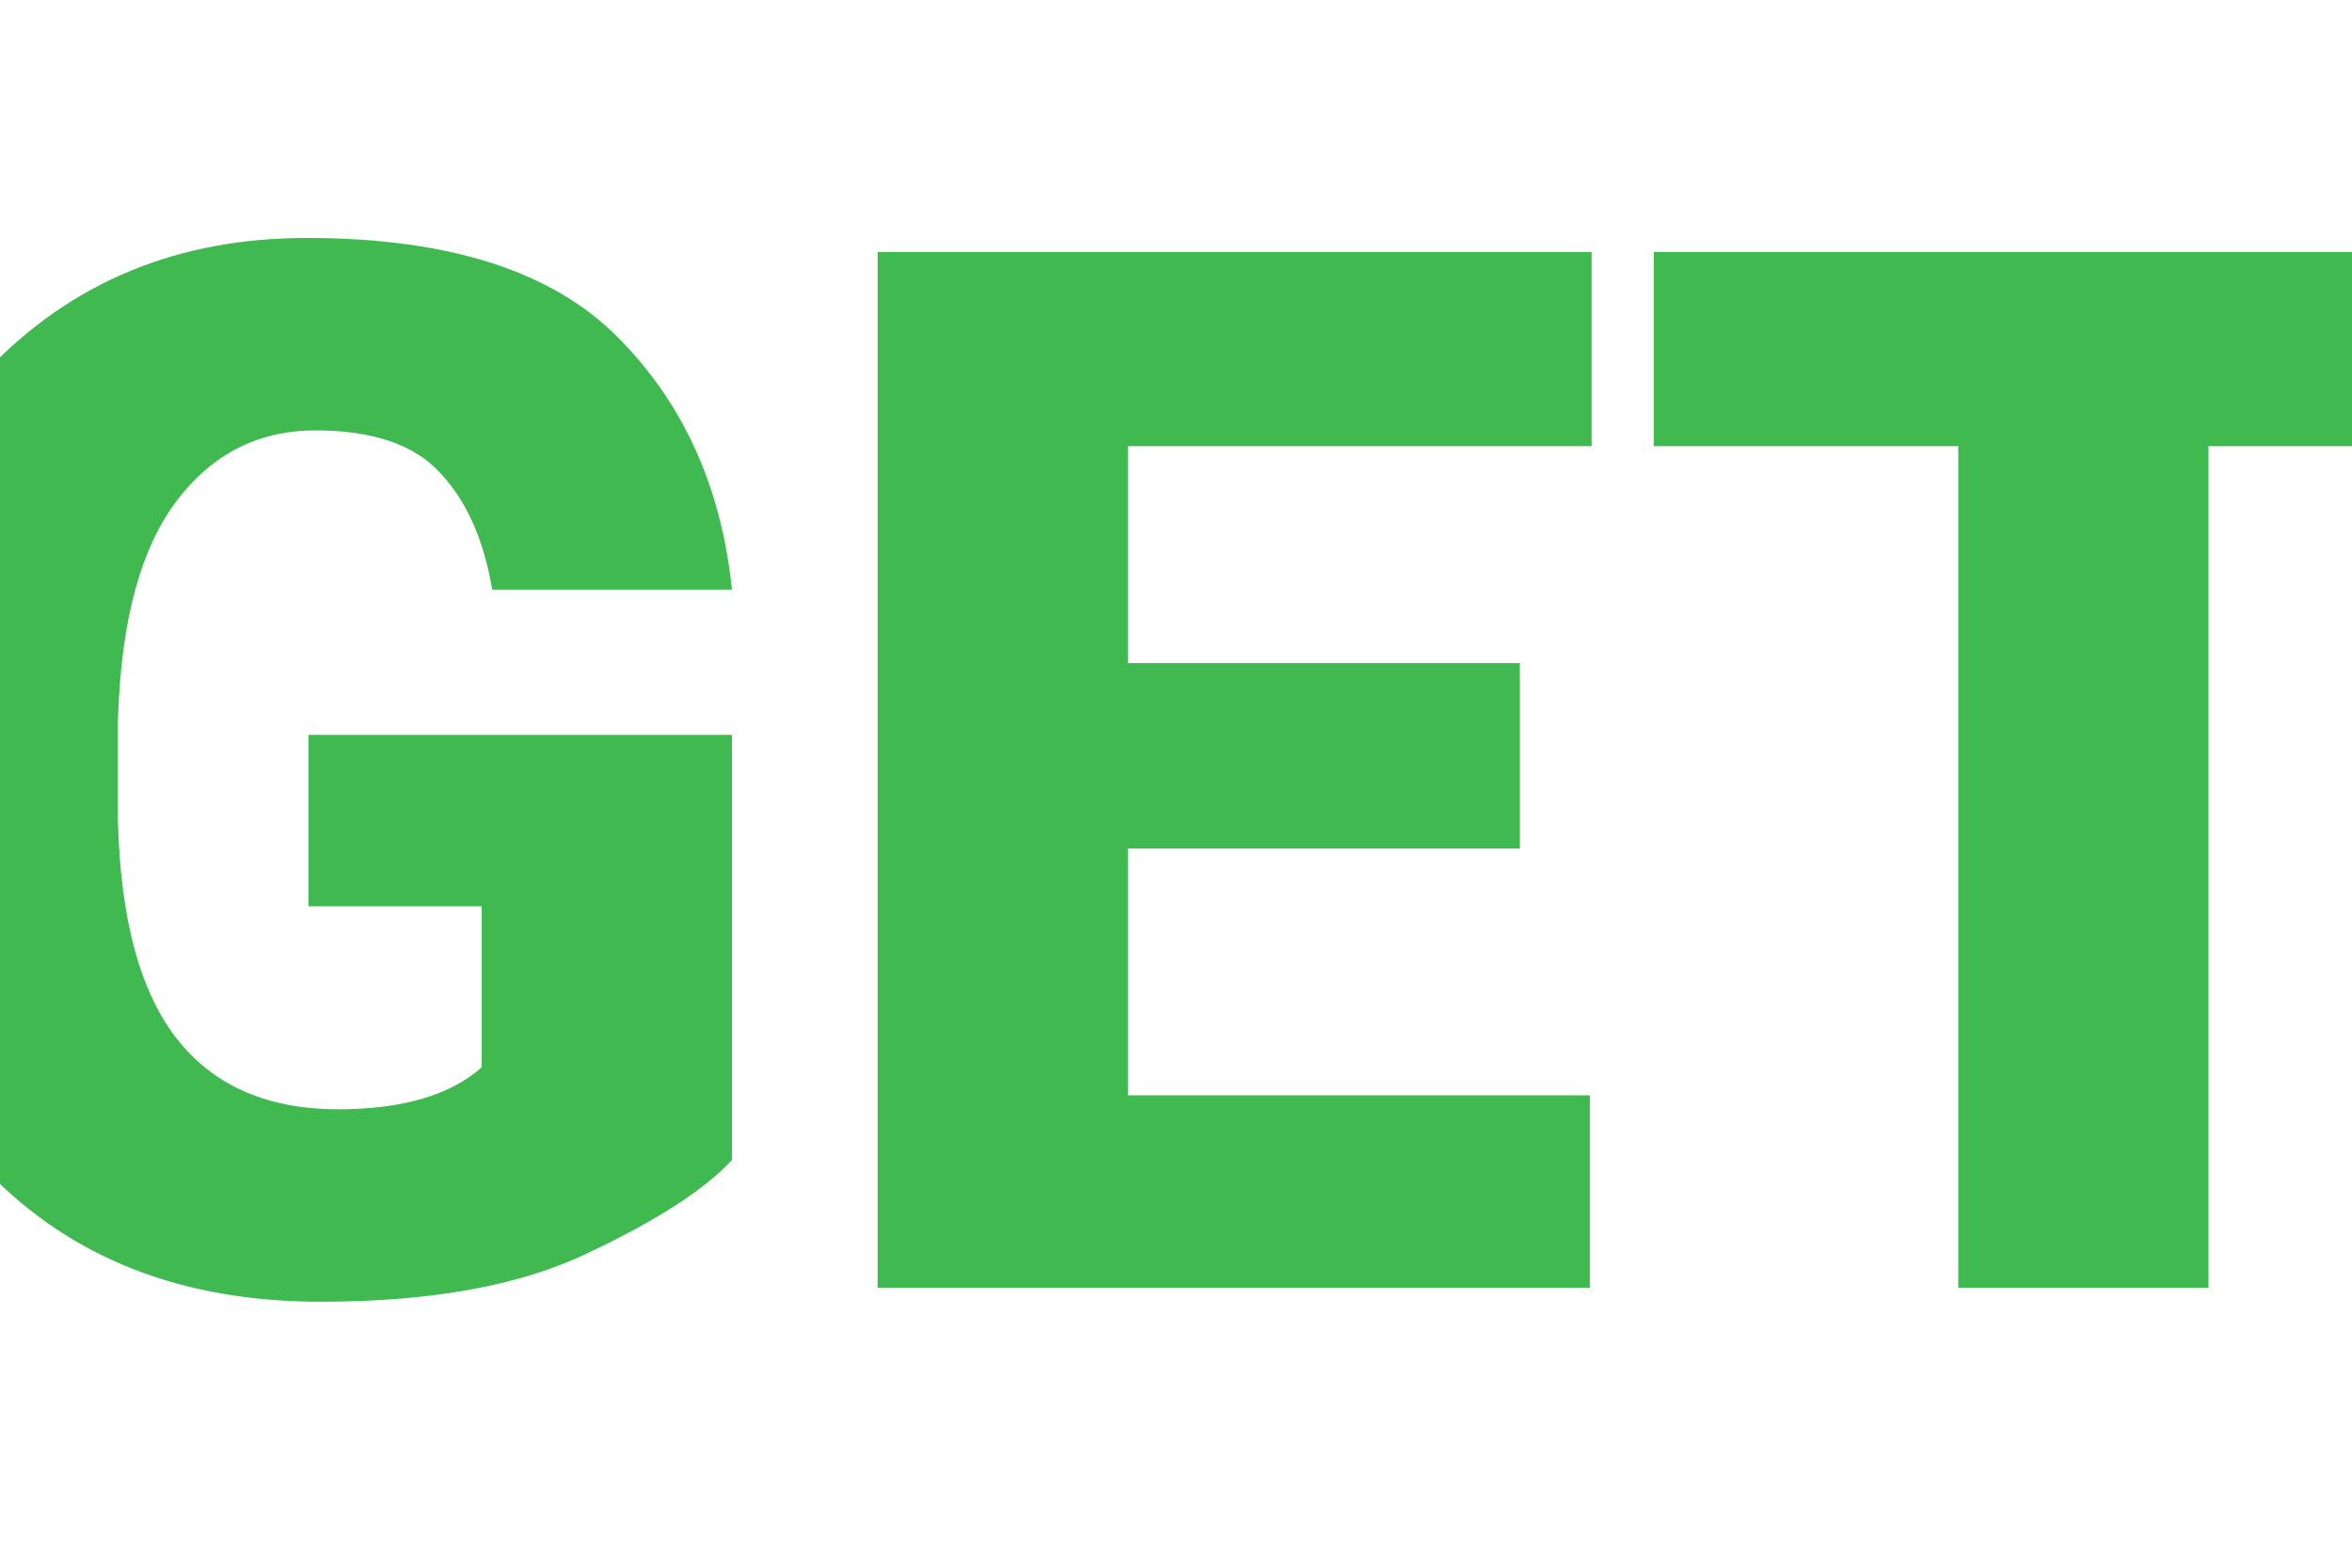
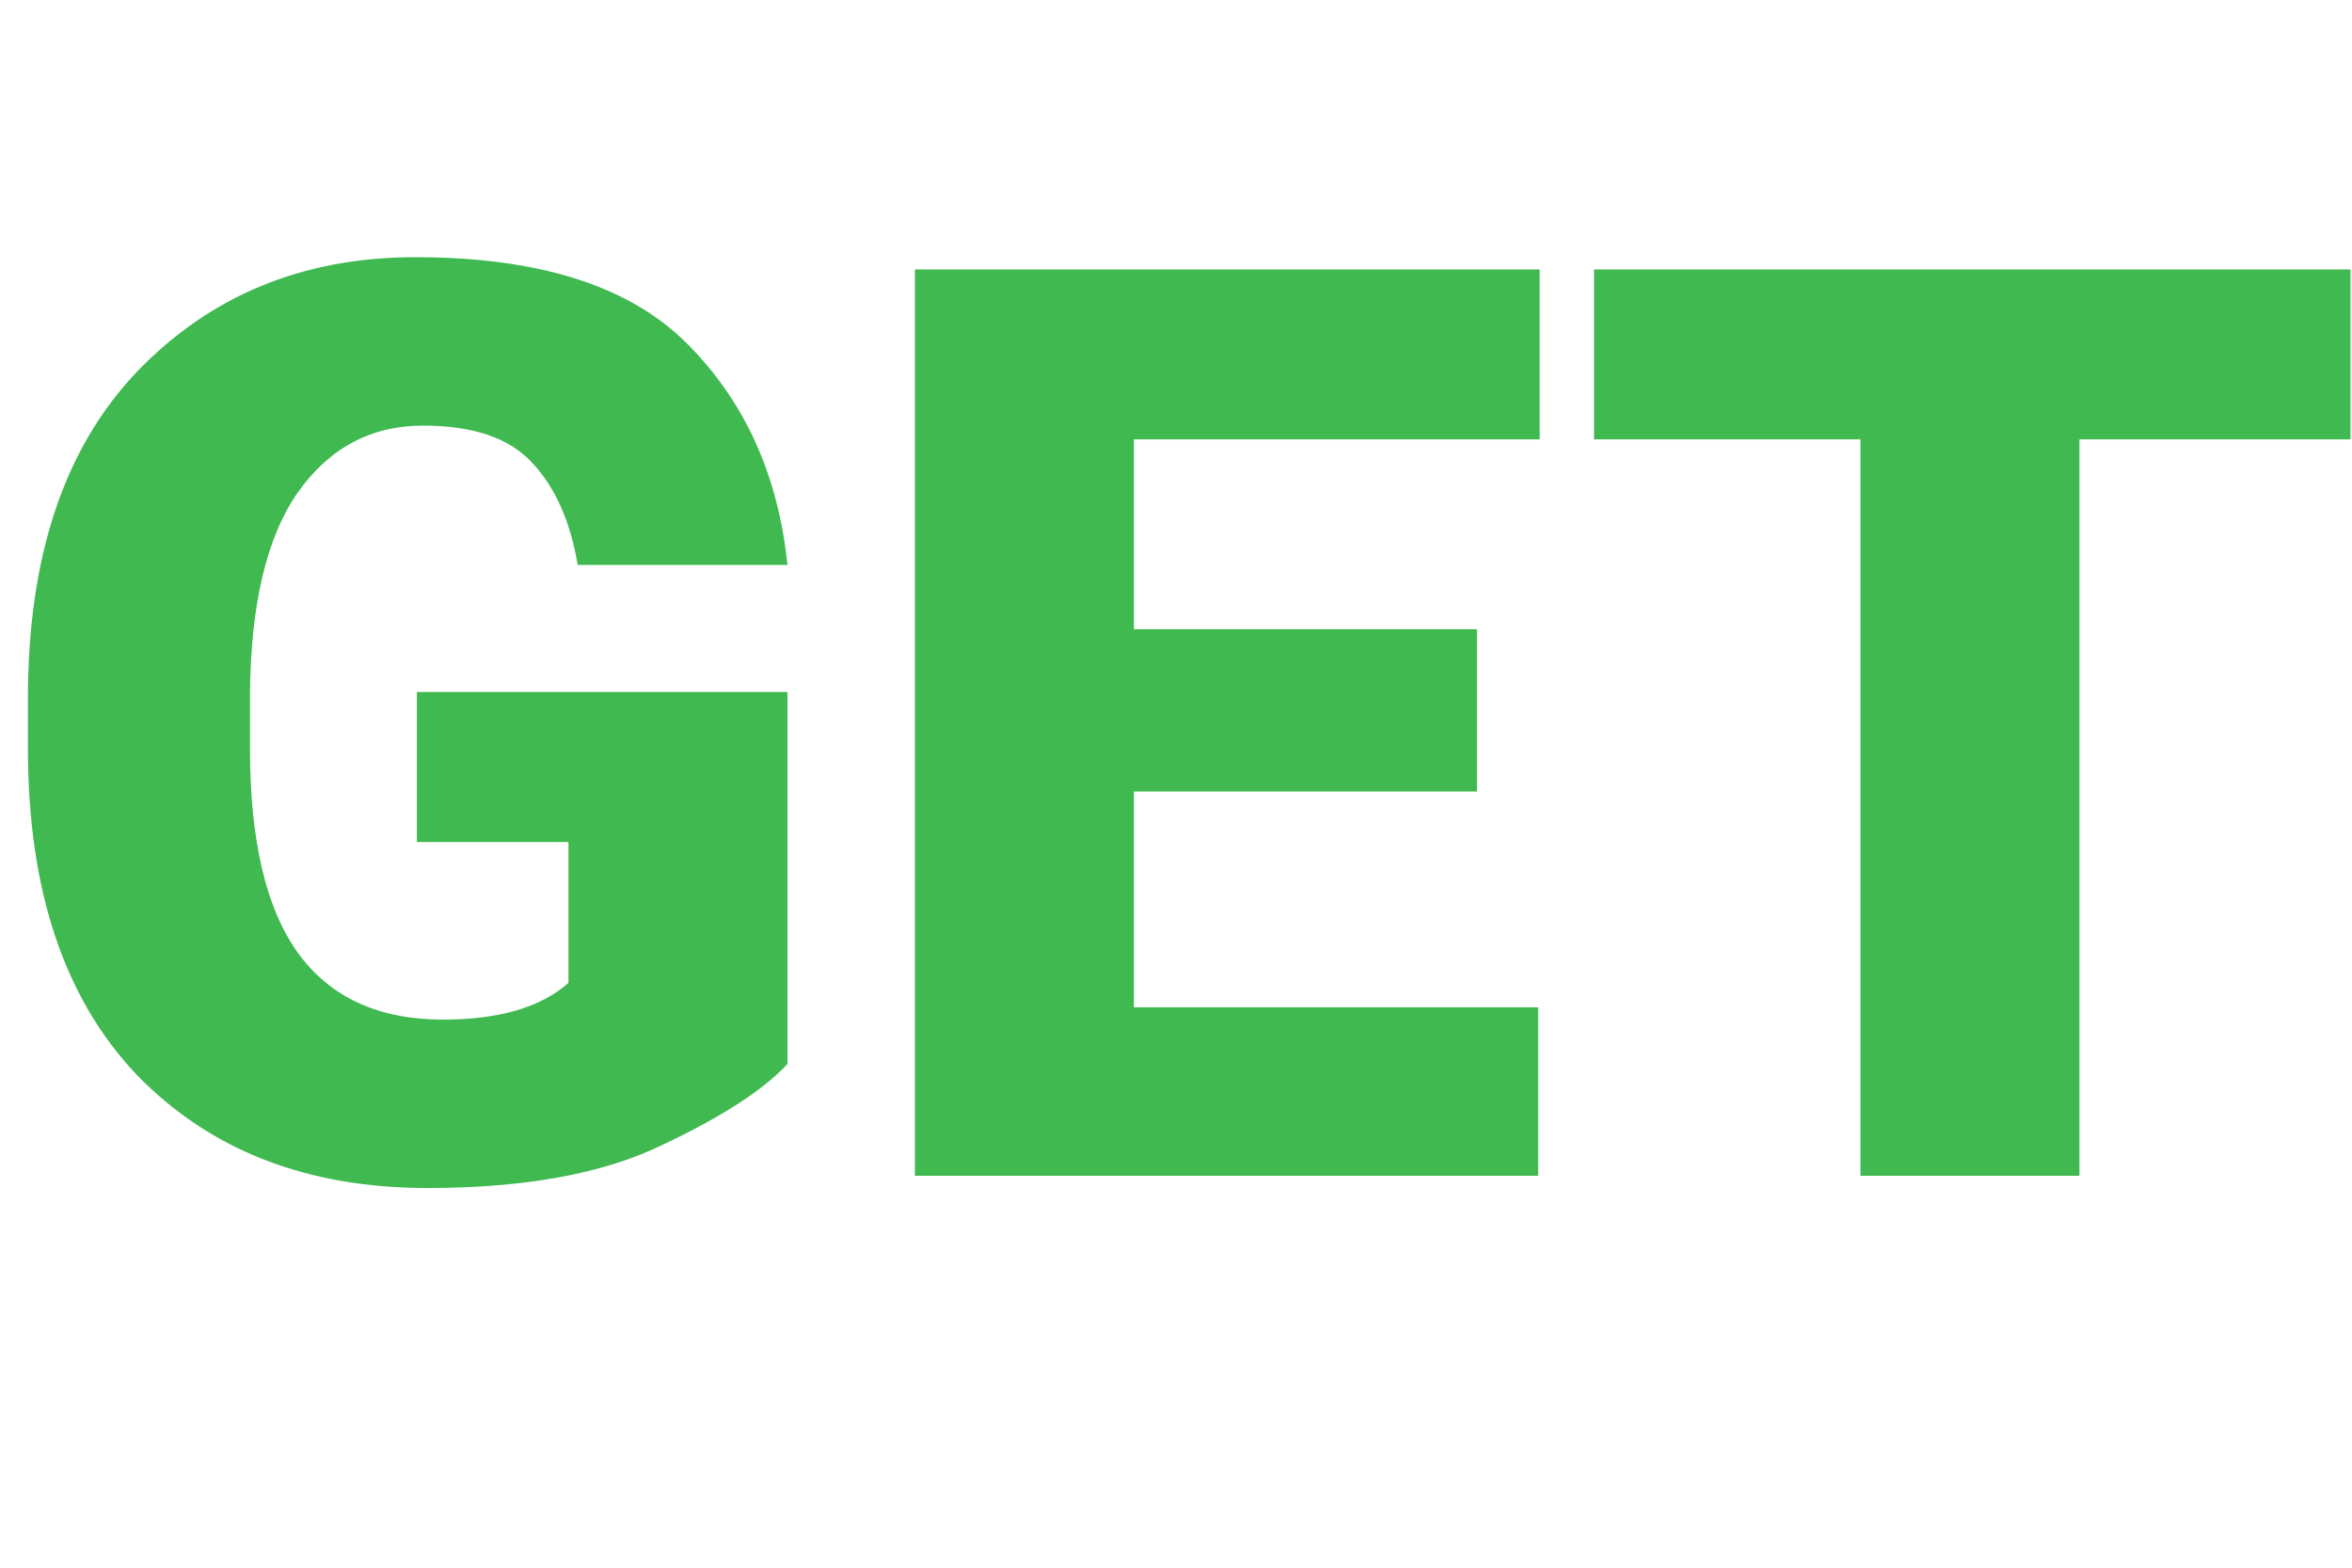
- <svg xmlns="http://www.w3.org/2000/svg" width="21" height="14" viewBox="0 0 21 14">
-   <text x="10.5" y="11.5" text-anchor="middle" font-family="-apple-system,Segoe UI,Roboto,sans-serif" font-size="13" font-weight="800" fill="#3fb950">GET</text>
+ <svg xmlns="http://www.w3.org/2000/svg" width="24" height="16" viewBox="0 0 24 16">
+   <text x="12" y="12" text-anchor="middle" textLength="20" lengthAdjust="spacingAndGlyphs" font-family="-apple-system,Segoe UI,Roboto,sans-serif" font-size="13" font-weight="800" fill="#3fb950">GET</text>
</svg>
